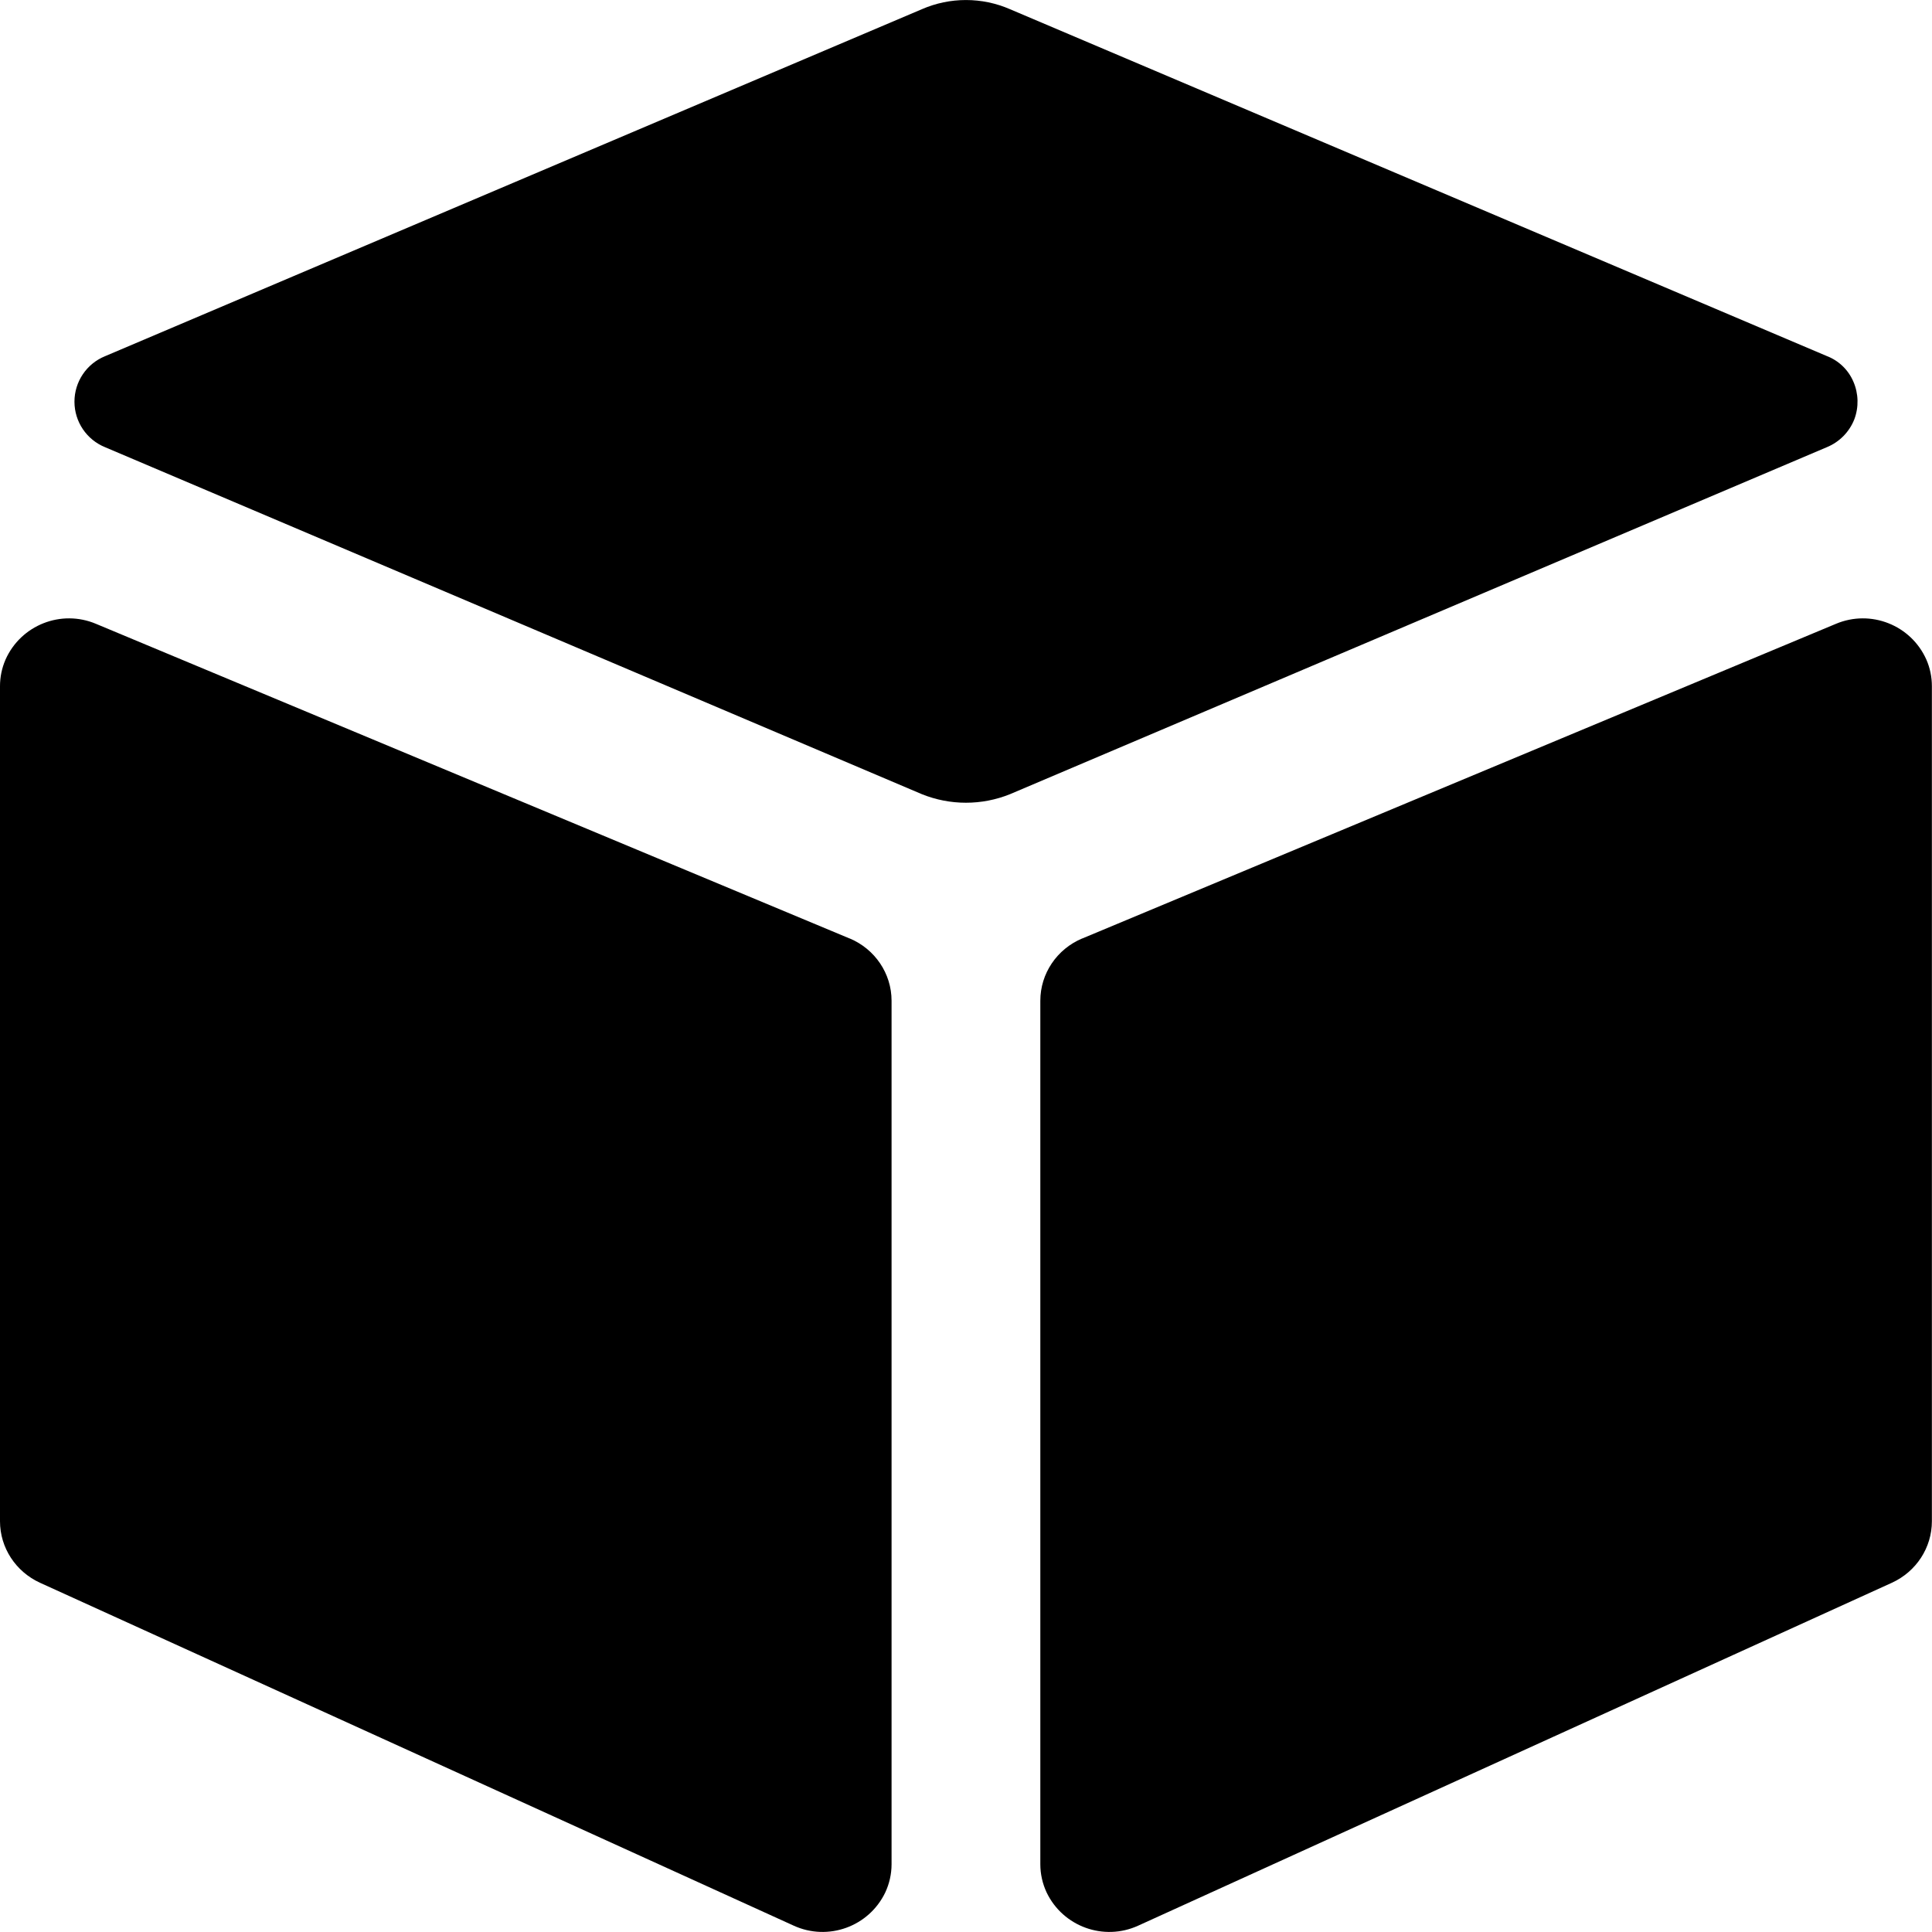
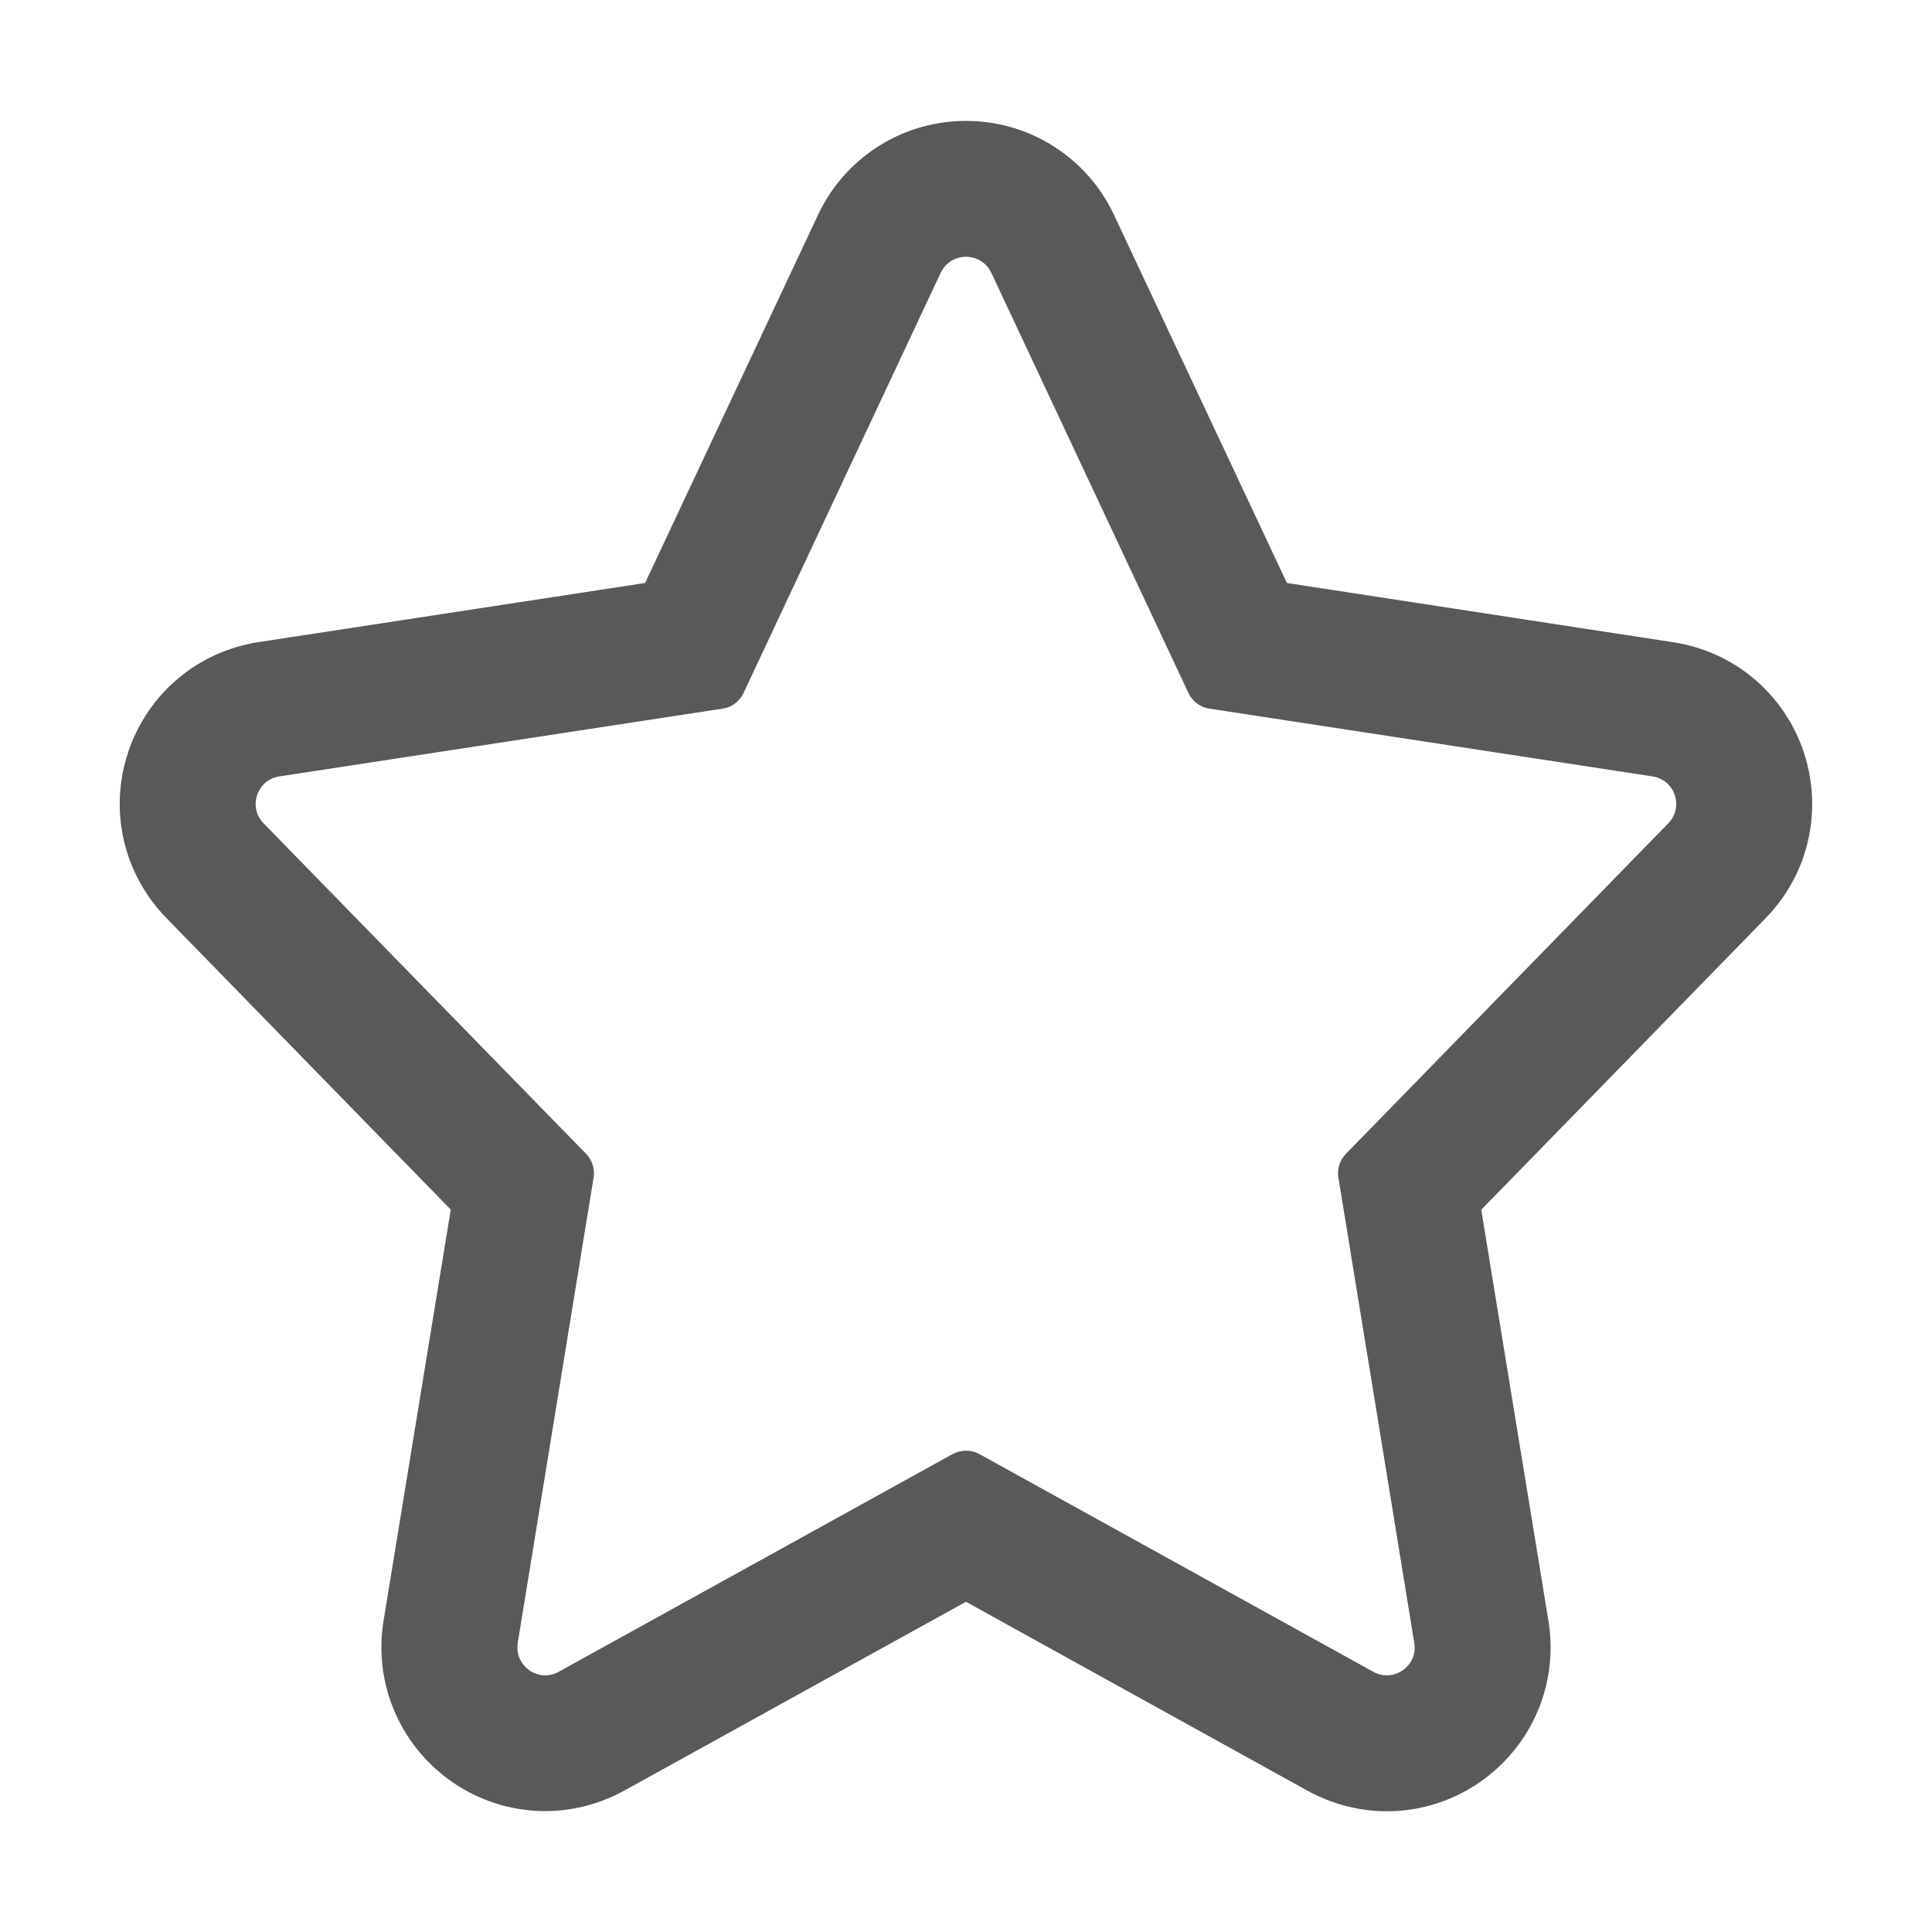
- <svg xmlns="http://www.w3.org/2000/svg" t="1631521522748" class="icon" viewBox="0 0 1024 1024" version="1.1" p-id="4523" width="200" height="200">
-   <defs>
-     <style type="text/css" />
-   </defs>
-   <path d="M982.836 222.232a26.622 26.622 0 0 0-0.512-19.967 25.087 25.087 0 0 0-14.116-13.567L535.374 4.9a58.511 58.511 0 0 0-46.809 0L55.732 188.771a26.037 26.037 0 0 0 0 48.271L488.566 420.912c14.993 6.071 31.815 6.071 46.809 0l432.834-183.87a26.44 26.44 0 0 0 14.628-14.811z m-409.21 275.184l399.41-166.756a36.825 36.825 0 0 1 47.979 18.943c1.938 4.425 2.926 9.215 2.926 14.079v442.598c0 14.006-8.265 26.696-21.21 32.62l-399.41 181.713a36.862 36.862 0 0 1-48.564-17.517 35.362 35.362 0 0 1-3.364-14.993V530.401c0-14.372 8.777-27.39 22.234-33.022z m-123.312 0L50.904 330.659A36.825 36.825 0 0 0 2.926 349.602a35.362 35.362 0 0 0-2.926 14.079v442.598c0 14.006 8.265 26.696 21.21 32.62l399.41 181.713a36.862 36.862 0 0 0 48.564-17.517 35.362 35.362 0 0 0 3.364-14.993V530.401c0-14.372-8.777-27.39-22.234-33.022z" p-id="4524" />
+ <svg xmlns="http://www.w3.org/2000/svg" width="24px" height="24px" viewBox="0 0 24 24" version="1.1">
+   <g id="页面-1" stroke="none" stroke-width="1" fill="none" fill-rule="evenodd" opacity="0.65">
+     <g id="弹窗" transform="translate(-391, -843)">
+       <g id="Group-41" transform="translate(391, 843)">
+         <rect id="Rectangle-35-Copy-10" x="0" y="0" width="24" height="24" />
+         <g id="star-o" transform="translate(1.476562, 1.5)" fill="#000000" fill-rule="nonzero">
+           <path d="M10.523,1.69 C10.648,1.69 10.774,1.755 10.838,1.889 L13.287,7.109 C13.336,7.214 13.434,7.287 13.547,7.303 L19.052,8.145 C19.331,8.187 19.444,8.527 19.247,8.728 L15.244,12.832 C15.166,12.912 15.131,13.022 15.15,13.13 L16.092,18.909 C16.13,19.132 15.952,19.312 15.75,19.312 C15.694,19.312 15.637,19.298 15.584,19.268 L10.69,16.563 C10.638,16.535 10.58,16.521 10.523,16.521 C10.467,16.521 10.409,16.535 10.357,16.563 L5.463,19.268 C5.409,19.298 5.351,19.312 5.297,19.312 C5.098,19.312 4.92,19.134 4.955,18.909 L5.897,13.13 C5.916,13.022 5.88,12.912 5.803,12.832 L1.798,8.728 C1.601,8.527 1.716,8.187 1.992,8.145 L7.5,7.303 C7.615,7.287 7.711,7.212 7.76,7.109 L10.209,1.889 C10.273,1.755 10.399,1.69 10.523,1.69 L10.523,1.69 Z M10.523,0.002 C10.151,0.002 9.787,0.103 9.471,0.295 C9.127,0.504 8.855,0.806 8.684,1.172 L6.537,5.742 L1.739,6.476 C0.982,6.591 0.361,7.113 0.117,7.84 C-0.127,8.566 0.056,9.356 0.591,9.905 L4.123,13.526 L3.288,18.635 C3.192,19.226 3.359,19.823 3.745,20.278 C4.134,20.735 4.699,20.998 5.297,20.998 C5.639,20.998 5.979,20.909 6.281,20.742 L10.523,18.398 L14.766,20.745 C15.068,20.911 15.408,21 15.75,21 C16.348,21 16.913,20.738 17.302,20.28 C17.688,19.826 17.855,19.228 17.759,18.637 L16.924,13.528 L20.456,9.907 C20.991,9.359 21.171,8.569 20.93,7.842 C20.686,7.116 20.065,6.593 19.308,6.478 L14.51,5.742 L12.363,1.172 C12.192,0.806 11.92,0.504 11.576,0.295 C11.259,0.103 10.896,0.002 10.523,0.002 L10.523,0.002 Z" id="Shape" />
+         </g>
+       </g>
+     </g>
+   </g>
</svg>
